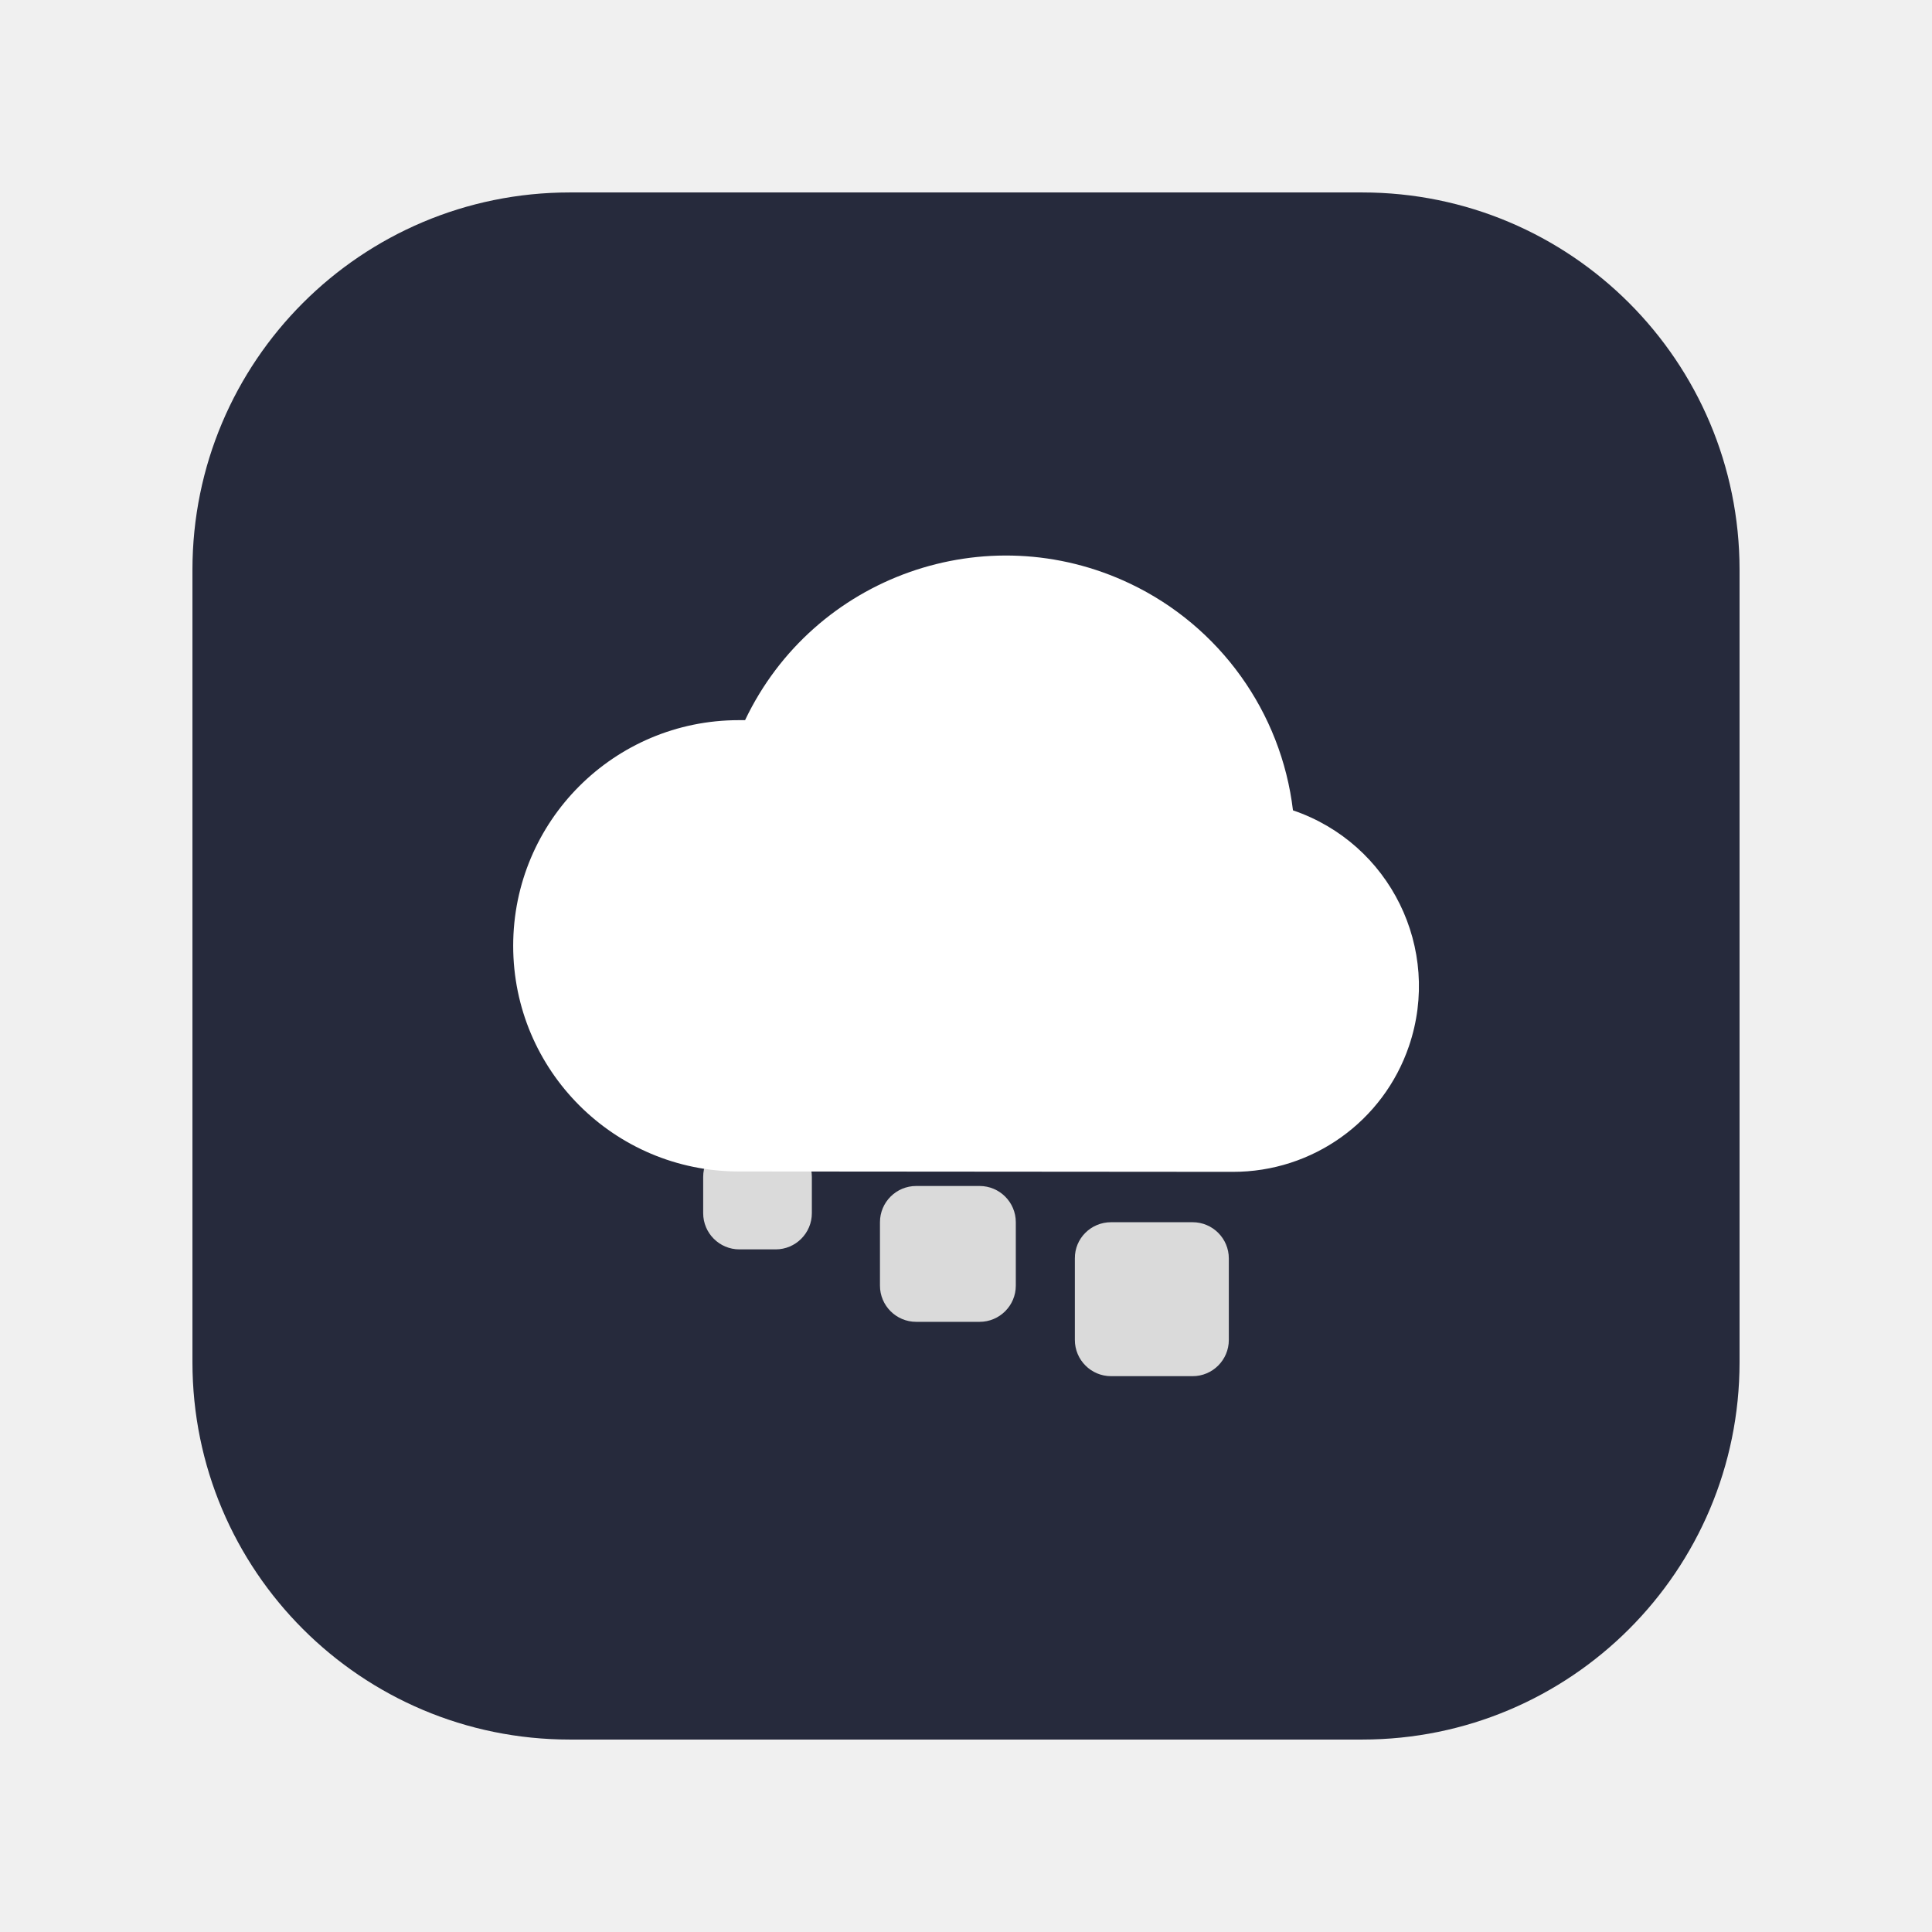
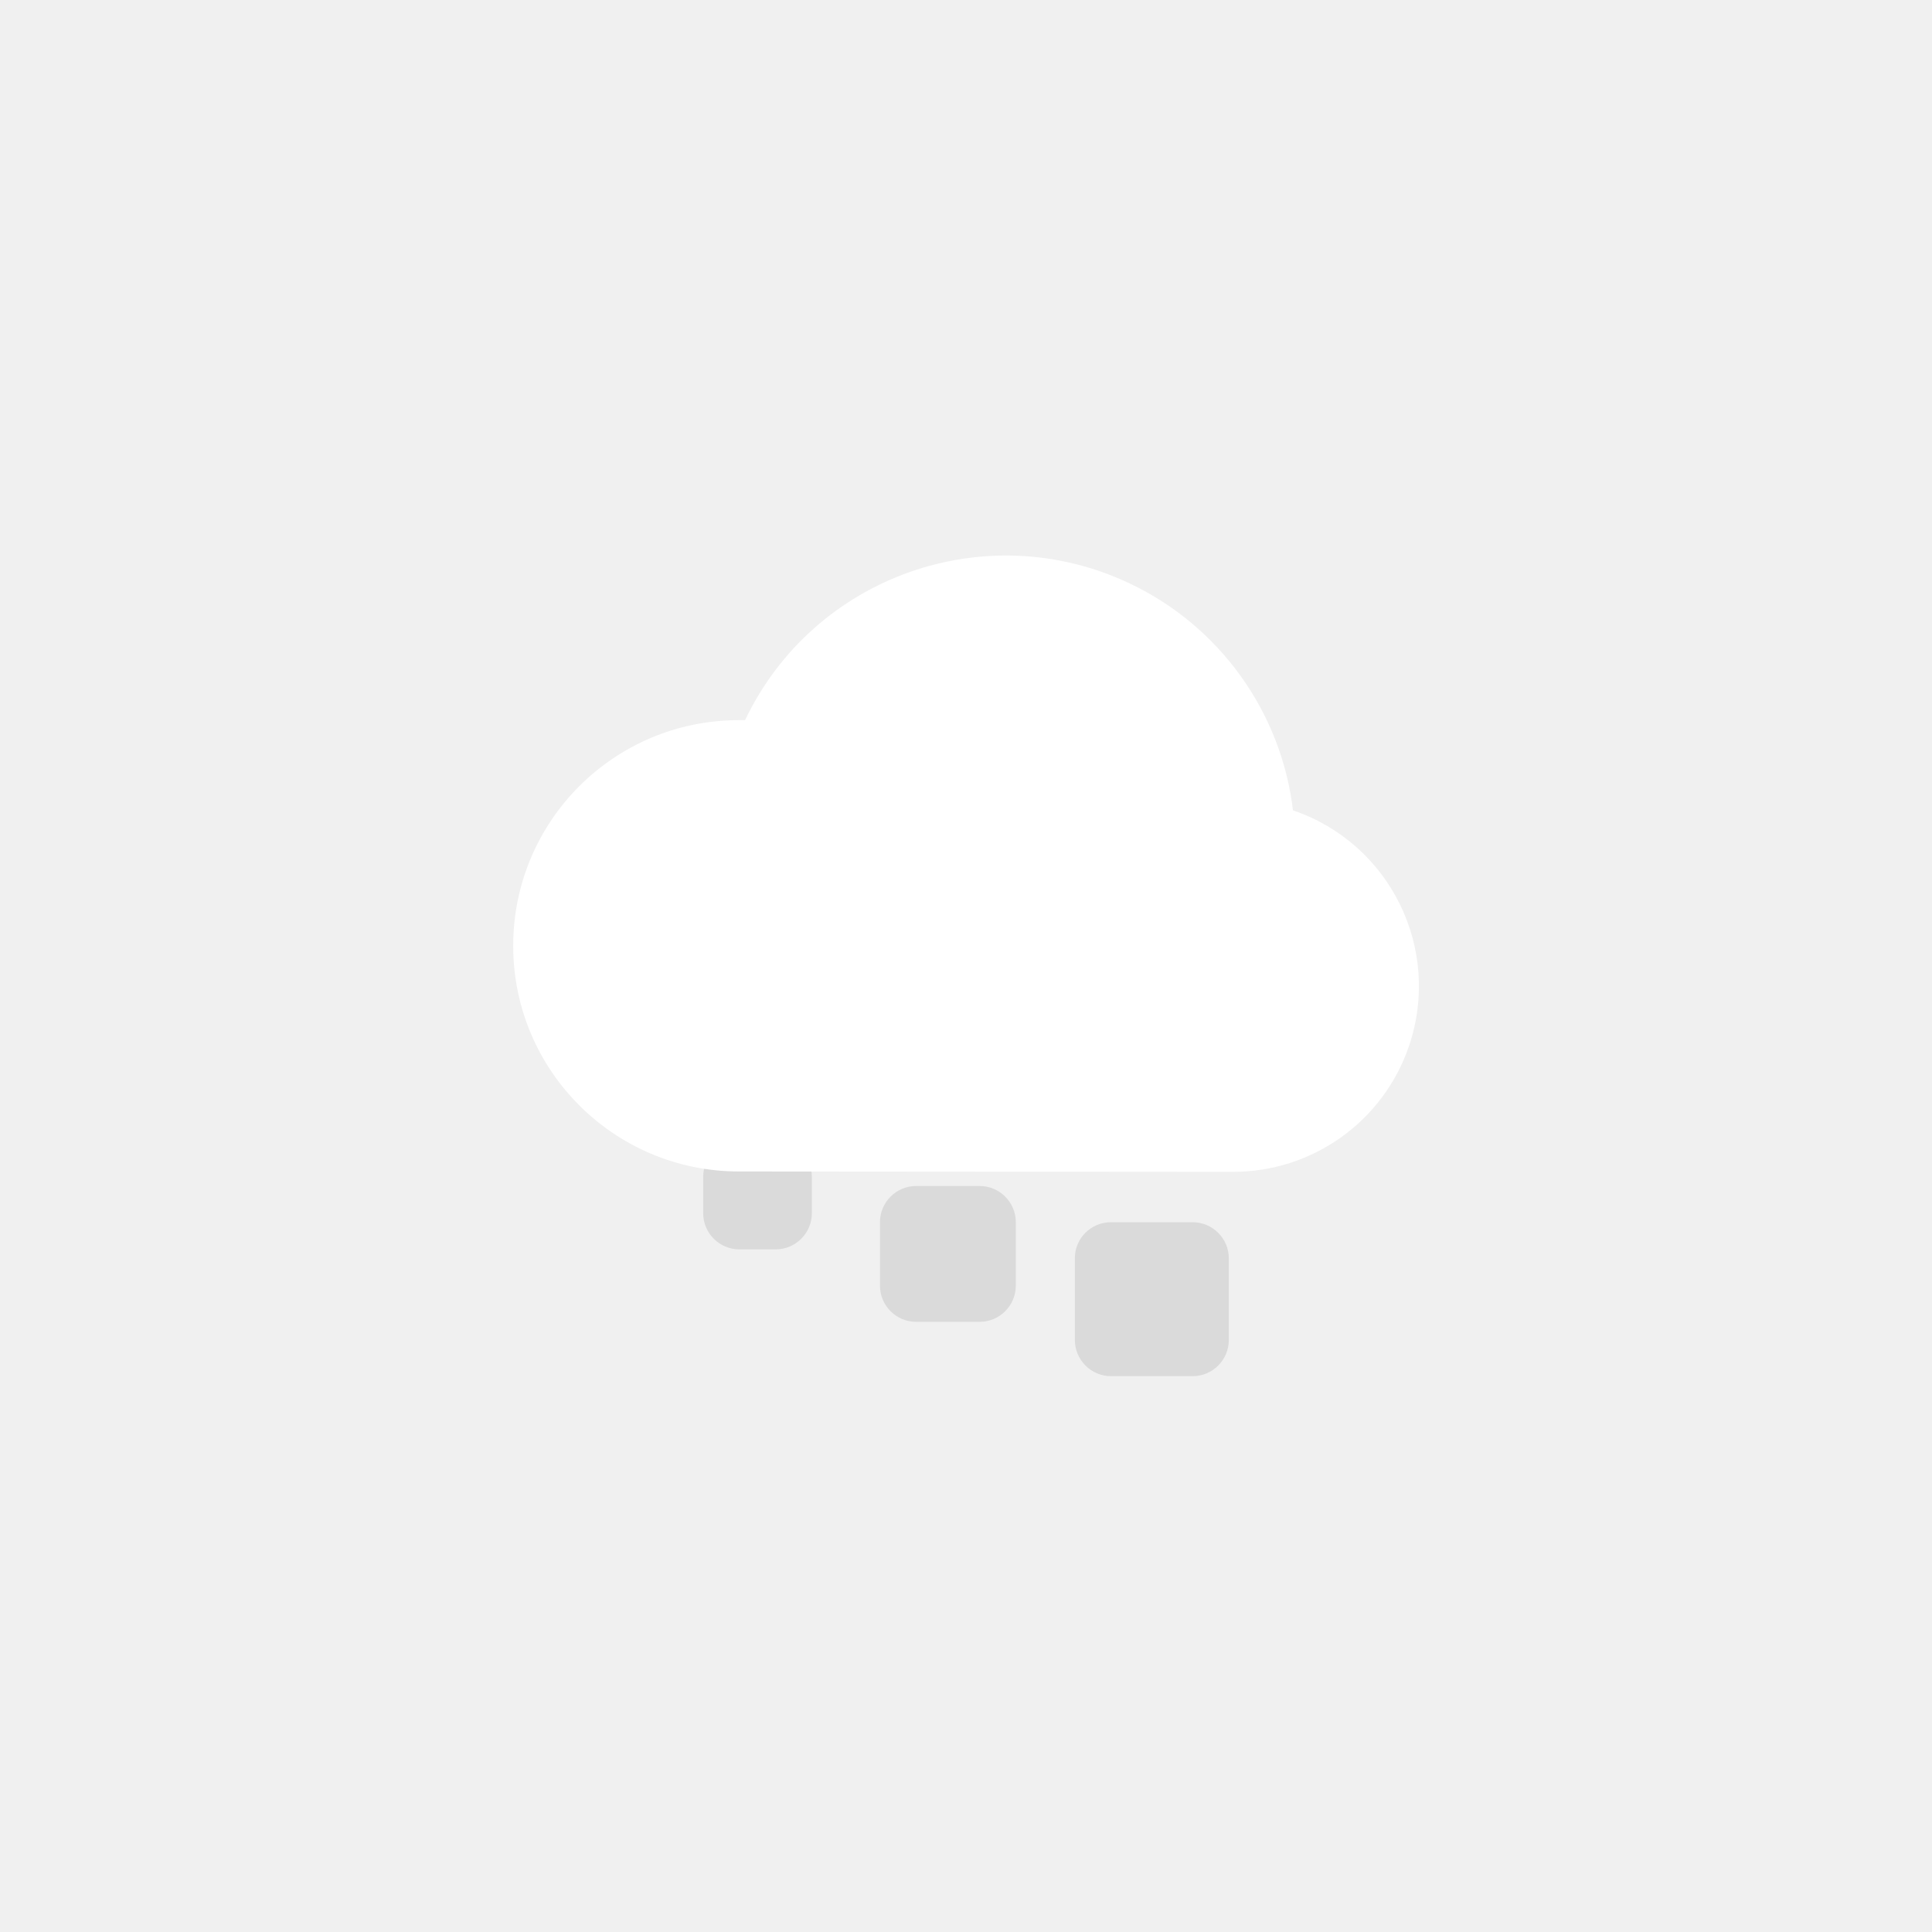
<svg xmlns="http://www.w3.org/2000/svg" t="1655621308126" class="icon" viewBox="0 0 1024 1024" version="1.1" p-id="3536" width="200" height="200">
  <defs>
    <style type="text/css" />
  </defs>
-   <path d="M722 922H302c-110.5 0-200-89.5-200-200V302c0-110.5 89.5-200 200-200h420c110.5 0 200 89.5 200 200v420c0 110.5-89.5 200-200 200z" fill="#262A3C" p-id="3537" />
+   <path d="M722 922H302c-110.5 0-200-89.5-200-200V302c0-110.5 89.5-200 200-200h420c110.5 0 200 89.5 200 200v420c0 110.5-89.5 200-200 200z" fill="transparent" p-id="3537" />
  <path d="M485.6 628.6h33.6c10.6 0 19.2 8.6 19.2 19.2v33.6c0 10.6-8.6 19.2-19.2 19.2h-33.6c-10.6 0-19.2-8.6-19.2-19.2v-33.6c0-10.6 8.6-19.2 19.2-19.2zM391.9 604.6h19.2c10.6 0 19.2 8.6 19.2 19.2V643c0 10.6-8.6 19.2-19.2 19.2h-19.2c-10.6 0-19.2-8.6-19.2-19.2v-19.2c0-10.6 8.6-19.2 19.2-19.2zM588.9 647.8h43.2c10.6 0 19.2 8.6 19.2 19.2v43.2c0 10.6-8.6 19.2-19.2 19.2h-43.2c-10.6 0-19.2-8.6-19.2-19.2V667c-0.1-10.6 8.5-19.2 19.2-19.2z" fill="#DADADA" p-id="3538" />
  <path d="M391.6 620.9c-66 0-119.6-53.5-119.6-119.6s53.5-119.6 119.6-119.6h3.3c36.4-76.4 127.8-108.7 204.2-72.3 47.4 22.6 80 68 86.2 120.1 51.5 17.5 79 73.4 61.5 124.9-13.6 40-51.2 66.8-93.4 66.7l-261.8-0.2z" fill="#FFFFFF" p-id="3539" />
</svg>
